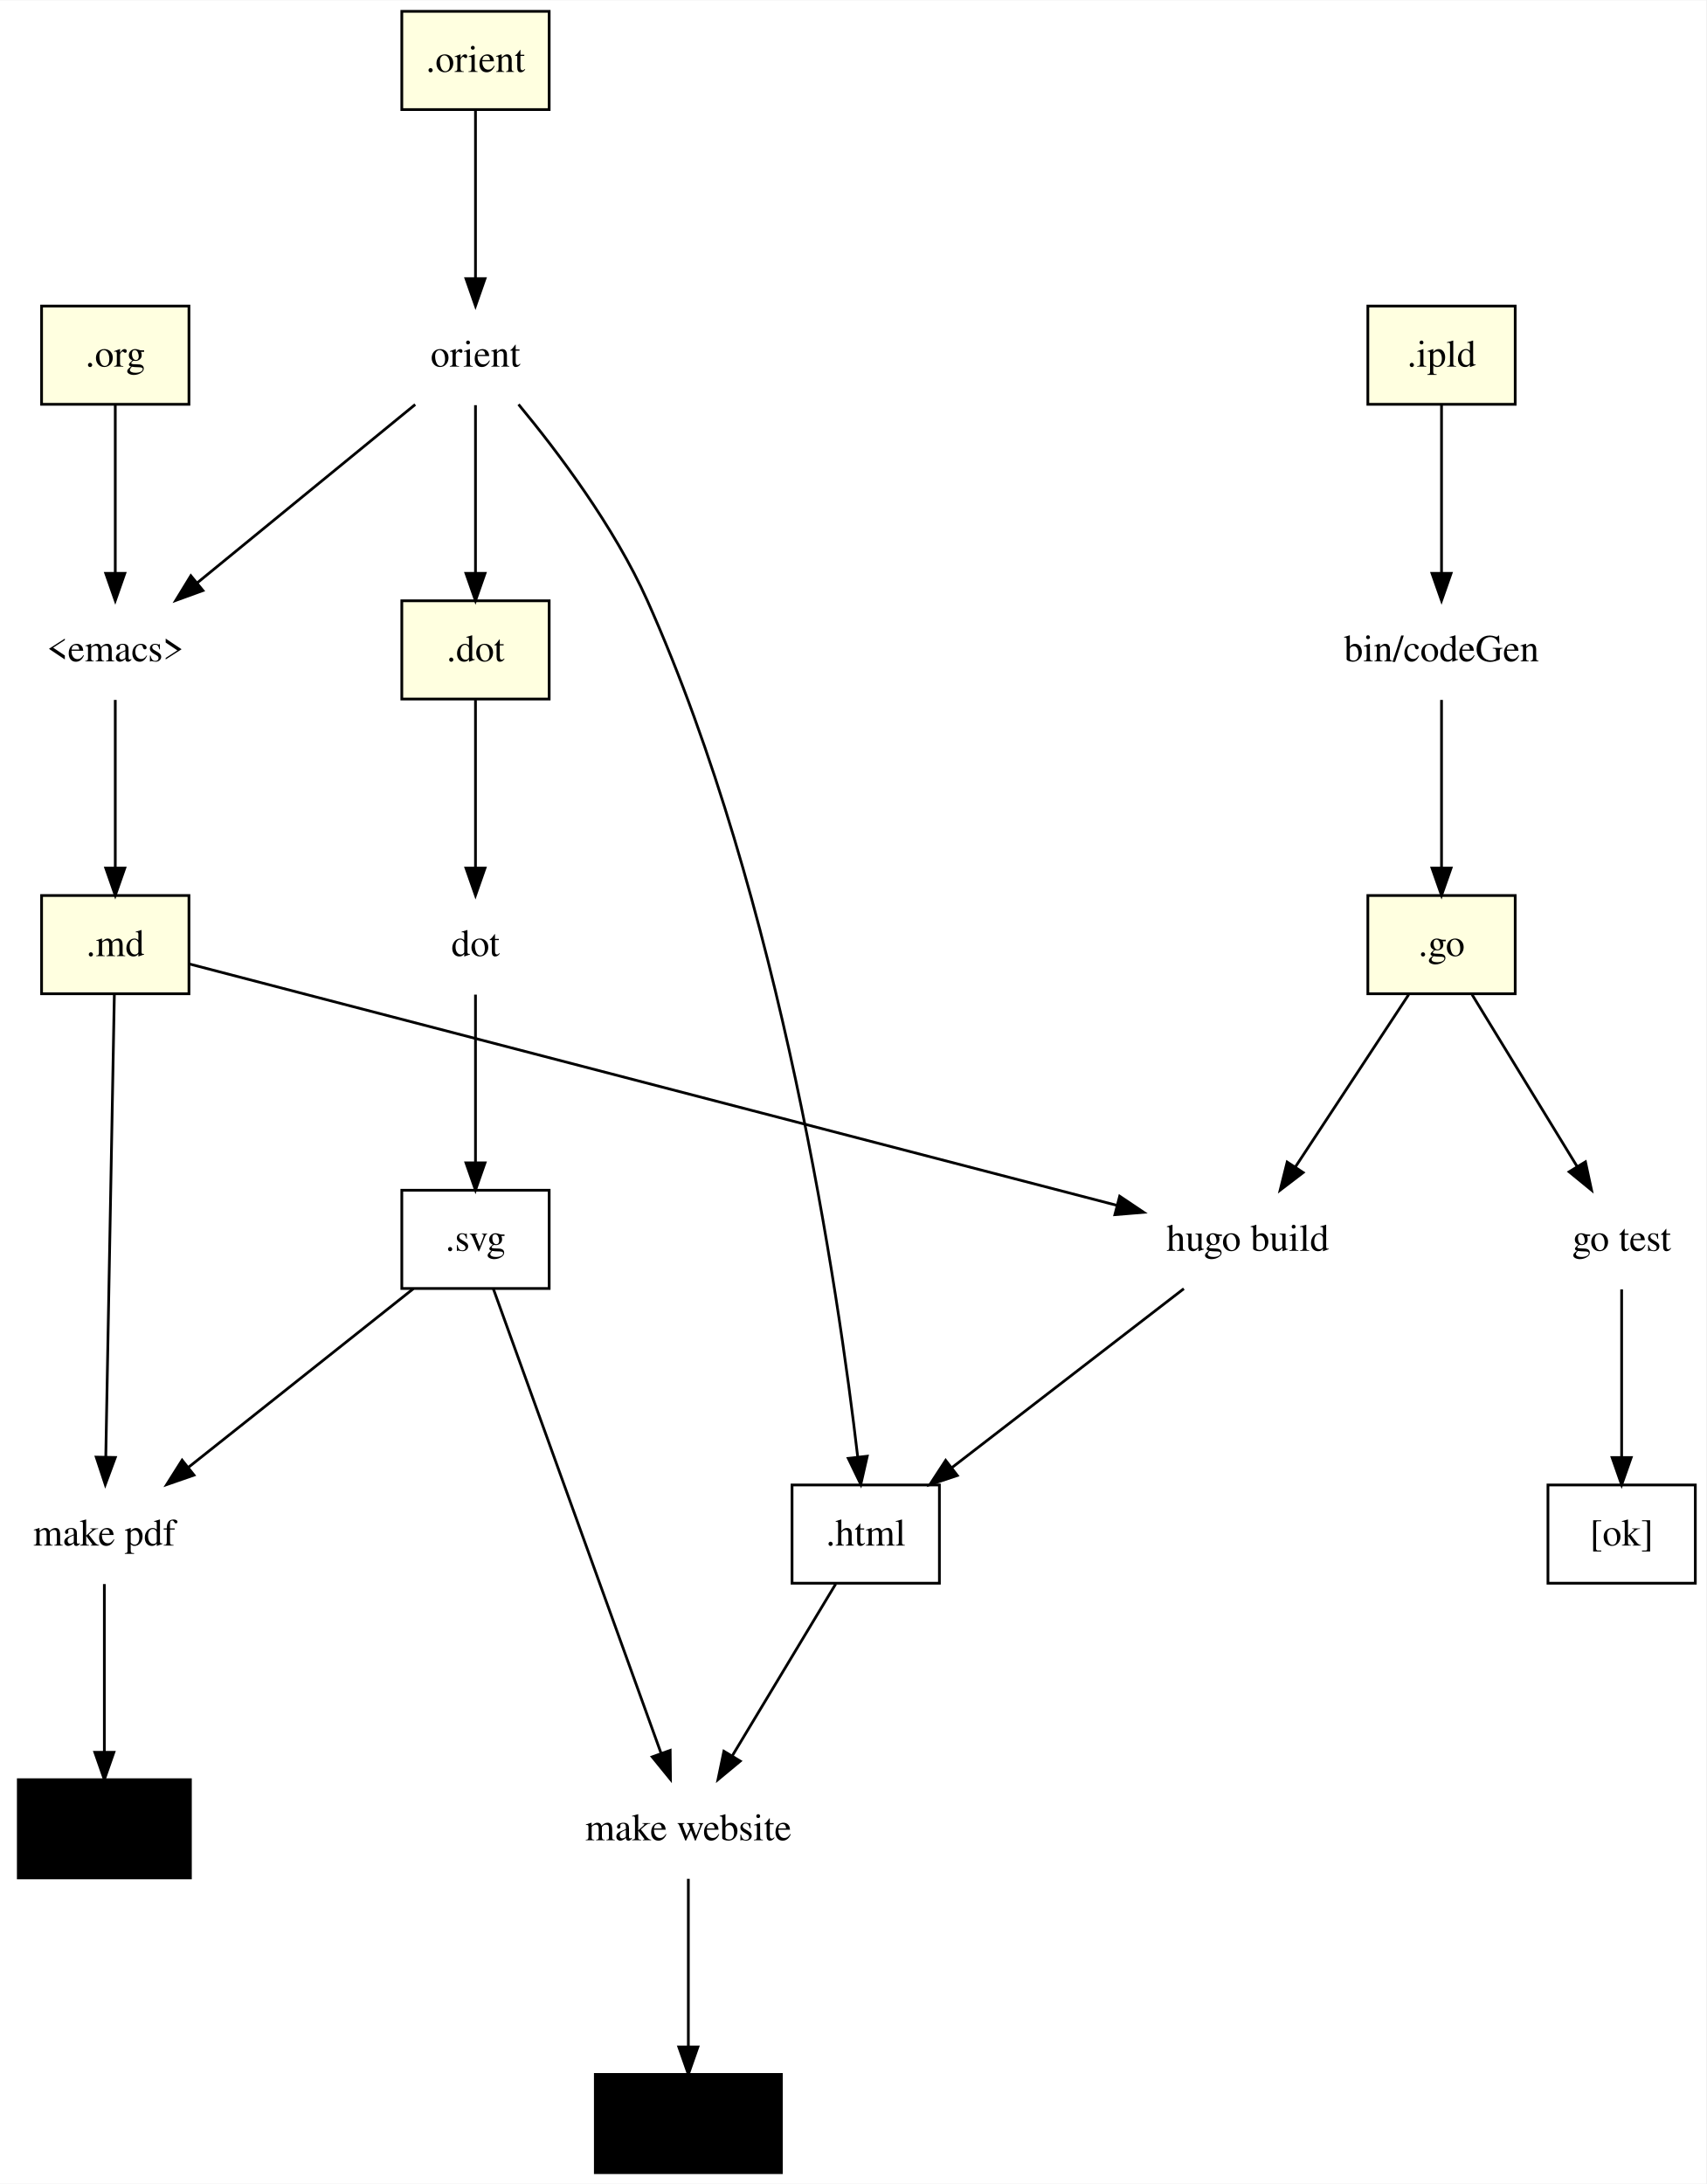
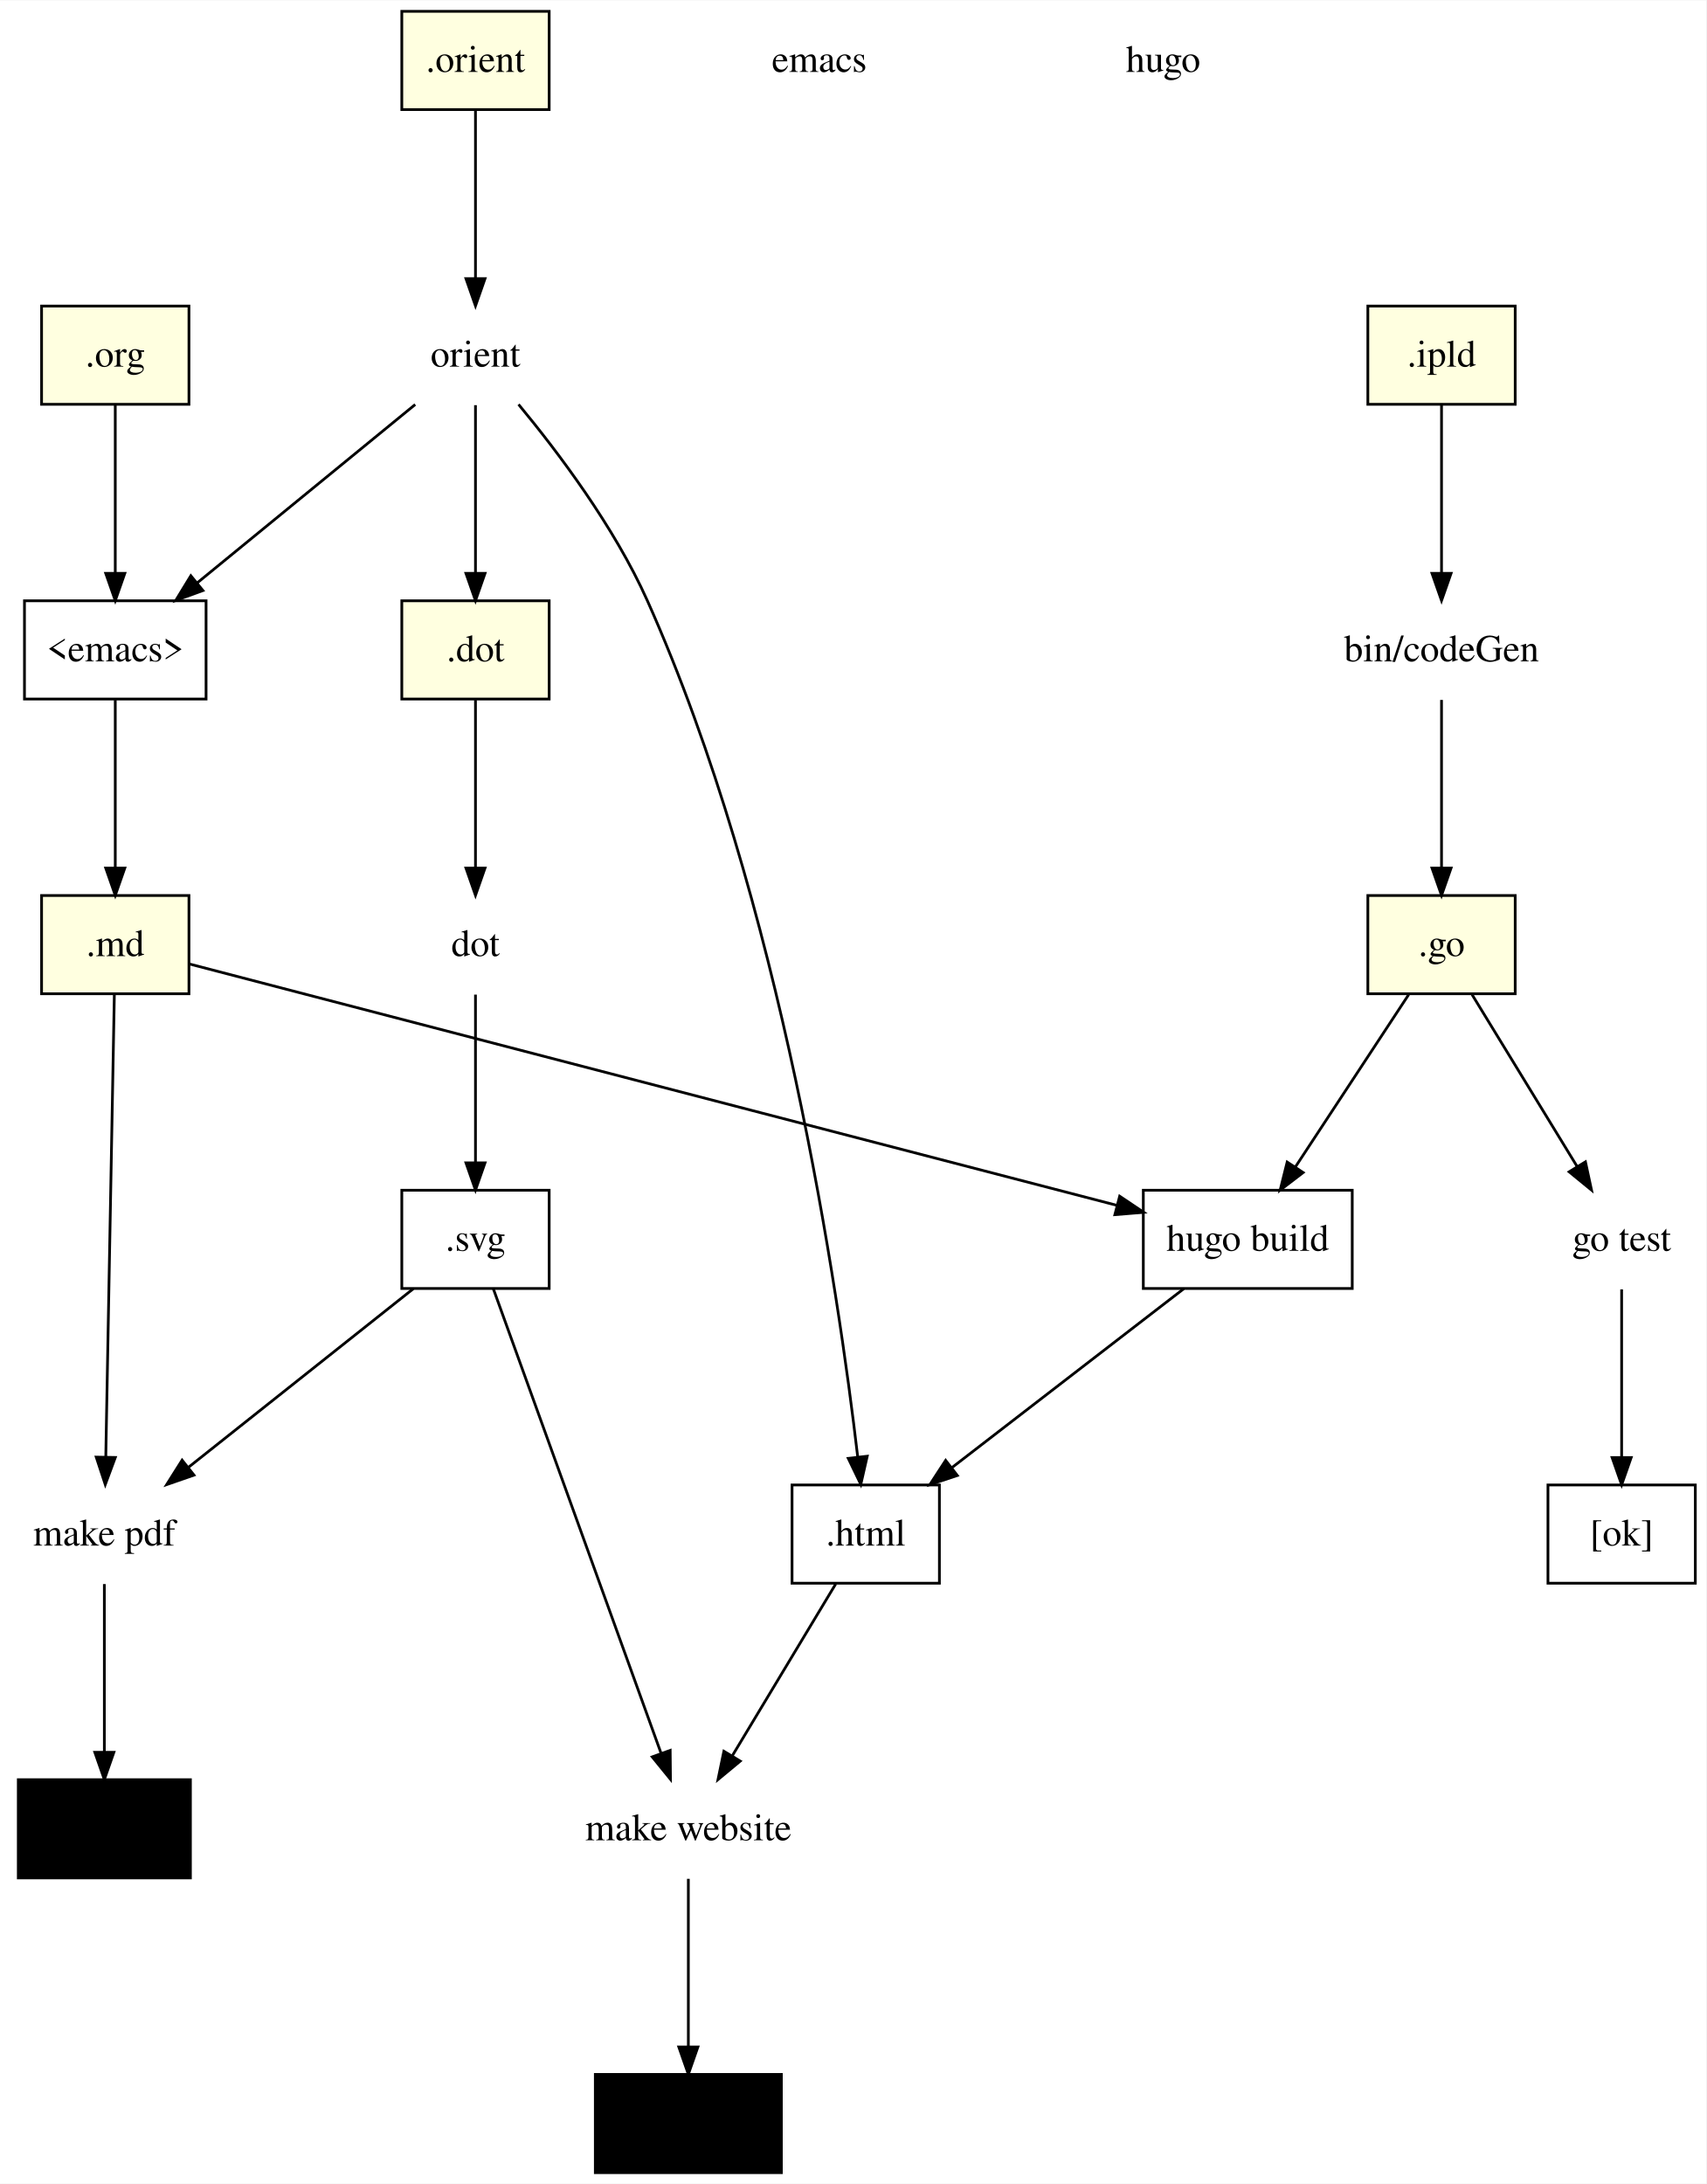
<svg xmlns="http://www.w3.org/2000/svg" width="625pt" height="800pt" viewBox="0.00 0.00 625.24 800.00">
  <g id="graph0" class="graph" transform="scale(1 1) rotate(0) translate(4 796)">
    <polygon fill="#ffffff" stroke="transparent" points="-4,4 -4,-796 621.24,-796 621.24,4 -4,4" />
    <g id="node1" class="node">
      <polygon fill="#ffffe0" stroke="#000000" points="65.24,-468 11.24,-468 11.24,-432 65.24,-432 65.24,-468" />
      <text text-anchor="middle" x="38.24" y="-445.8" font-family="Times,serif" font-size="14.00" fill="#000000">.md</text>
    </g>
-     <g id="node13" class="node">
-       <text text-anchor="middle" x="453.24" y="-337.8" font-family="Times,serif" font-size="14.00" fill="#000000">hugo build</text>
-     </g>
-     <g id="edge3" class="edge">
-       <path fill="none" stroke="#000000" d="M65.439,-442.9C78.139,-439.586 93.462,-435.589 107.24,-432 213.646,-404.282 338.477,-371.827 405.276,-354.465" />
-       <polygon fill="#000000" stroke="#000000" points="406.296,-357.816 415.094,-351.913 404.535,-351.041 406.296,-357.816" />
-     </g>
    <g id="node16" class="node">
      <text text-anchor="middle" x="34.24" y="-229.8" font-family="Times,serif" font-size="14.00" fill="#000000">make pdf</text>
    </g>
    <g id="edge19" class="edge">
      <path fill="none" stroke="#000000" d="M37.906,-431.955C37.21,-394.394 35.602,-307.554 34.766,-262.41" />
      <polygon fill="#000000" stroke="#000000" points="38.26,-262.079 34.576,-252.145 31.262,-262.208 38.26,-262.079" />
+     </g>
+     <g id="node18" class="node">
+       <polygon fill="none" stroke="#000000" points="491.52,-360 414.96,-360 414.96,-324 491.52,-324 491.52,-360" />
+       <text text-anchor="middle" x="453.24" y="-337.8" font-family="Times,serif" font-size="14.00" fill="#000000">hugo build</text>
+     </g>
+     <g id="edge3" class="edge">
+       <path fill="none" stroke="#000000" d="M65.439,-442.9C78.139,-439.586 93.462,-435.589 107.24,-432 213.646,-404.282 338.477,-371.827 405.276,-354.465" />
+       <polygon fill="#000000" stroke="#000000" points="406.296,-357.816 415.094,-351.913 404.535,-351.041 406.296,-357.816" />
    </g>
    <g id="node2" class="node">
      <polygon fill="#ffffe0" stroke="#000000" points="551.24,-684 497.24,-684 497.24,-648 551.24,-648 551.24,-684" />
      <text text-anchor="middle" x="524.24" y="-661.8" font-family="Times,serif" font-size="14.00" fill="#000000">.ipld</text>
    </g>
    <g id="node12" class="node">
      <text text-anchor="middle" x="524.24" y="-553.8" font-family="Times,serif" font-size="14.00" fill="#000000">bin/codeGen</text>
    </g>
    <g id="edge11" class="edge">
      <path fill="none" stroke="#000000" d="M524.24,-647.679C524.24,-630.821 524.24,-605.565 524.24,-586.147" />
      <polygon fill="#000000" stroke="#000000" points="527.74,-586.05 524.24,-576.05 520.74,-586.05 527.74,-586.05" />
    </g>
    <g id="node3" class="node">
      <polygon fill="#ffffe0" stroke="#000000" points="551.24,-468 497.24,-468 497.24,-432 551.24,-432 551.24,-468" />
      <text text-anchor="middle" x="524.24" y="-445.8" font-family="Times,serif" font-size="14.00" fill="#000000">.go</text>
    </g>
-     <g id="edge15" class="edge">
-       <path fill="none" stroke="#000000" d="M512.196,-431.679C500.805,-414.353 483.583,-388.156 470.689,-368.543" />
-       <polygon fill="#000000" stroke="#000000" points="473.524,-366.483 465.106,-360.05 467.675,-370.329 473.524,-366.483" />
-     </g>
    <g id="node14" class="node">
      <text text-anchor="middle" x="590.24" y="-337.8" font-family="Times,serif" font-size="14.00" fill="#000000">go test</text>
    </g>
    <g id="edge13" class="edge">
      <path fill="none" stroke="#000000" d="M535.436,-431.679C545.976,-414.431 561.889,-388.391 573.857,-368.808" />
      <polygon fill="#000000" stroke="#000000" points="576.981,-370.408 579.209,-360.05 571.008,-366.758 576.981,-370.408" />
+     </g>
+     <g id="edge15" class="edge">
+       <path fill="none" stroke="#000000" d="M512.196,-431.679C500.805,-414.353 483.583,-388.156 470.689,-368.543" />
+       <polygon fill="#000000" stroke="#000000" points="473.524,-366.483 465.106,-360.05 467.675,-370.329 473.524,-366.483" />
    </g>
    <g id="node4" class="node">
      <polygon fill="#ffffe0" stroke="#000000" points="197.24,-792 143.24,-792 143.24,-756 197.24,-756 197.24,-792" />
      <text text-anchor="middle" x="170.24" y="-769.8" font-family="Times,serif" font-size="14.00" fill="#000000">.orient</text>
    </g>
    <g id="node11" class="node">
      <text text-anchor="middle" x="170.24" y="-661.8" font-family="Times,serif" font-size="14.00" fill="#000000">orient</text>
    </g>
    <g id="edge5" class="edge">
      <path fill="none" stroke="#000000" d="M170.24,-755.679C170.24,-738.821 170.24,-713.565 170.24,-694.147" />
      <polygon fill="#000000" stroke="#000000" points="173.74,-694.05 170.24,-684.05 166.74,-694.05 173.74,-694.05" />
    </g>
    <g id="node5" class="node">
      <polygon fill="#ffffe0" stroke="#000000" points="65.24,-684 11.24,-684 11.24,-648 65.24,-648 65.24,-684" />
      <text text-anchor="middle" x="38.24" y="-661.8" font-family="Times,serif" font-size="14.00" fill="#000000">.org</text>
    </g>
-     <g id="node9" class="node">
+     <g id="node17" class="node">
+       <polygon fill="none" stroke="#000000" points="71.511,-576 4.969,-576 4.969,-540 71.511,-540 71.511,-576" />
      <text text-anchor="middle" x="38.24" y="-553.8" font-family="Times,serif" font-size="14.00" fill="#000000">&lt;emacs&gt;</text>
    </g>
    <g id="edge1" class="edge">
      <path fill="none" stroke="#000000" d="M38.24,-647.679C38.24,-630.821 38.24,-605.565 38.24,-586.147" />
      <polygon fill="#000000" stroke="#000000" points="41.74,-586.05 38.24,-576.05 34.74,-586.05 41.74,-586.05" />
    </g>
    <g id="node6" class="node">
      <polygon fill="#ffffe0" stroke="#000000" points="197.24,-576 143.24,-576 143.24,-540 197.24,-540 197.24,-576" />
      <text text-anchor="middle" x="170.24" y="-553.8" font-family="Times,serif" font-size="14.00" fill="#000000">.dot</text>
    </g>
    <g id="node10" class="node">
      <text text-anchor="middle" x="170.24" y="-445.8" font-family="Times,serif" font-size="14.00" fill="#000000">dot</text>
    </g>
    <g id="edge9" class="edge">
      <path fill="none" stroke="#000000" d="M170.24,-539.679C170.24,-522.821 170.24,-497.565 170.24,-478.147" />
      <polygon fill="#000000" stroke="#000000" points="173.74,-478.05 170.24,-468.05 166.74,-478.05 173.74,-478.05" />
    </g>
    <g id="node7" class="node">
      <polygon fill="#000000" stroke="#000000" points="282.33,-36 214.15,-36 214.15,0 282.33,0 282.33,-36" />
      <text text-anchor="middle" x="248.24" y="-13.8" font-family="Times,serif" font-size="14.00" fill="#000000">[website]</text>
    </g>
    <g id="node8" class="node">
      <polygon fill="#000000" stroke="#000000" points="65.778,-144 2.702,-144 2.702,-108 65.778,-108 65.778,-144" />
      <text text-anchor="middle" x="34.24" y="-121.8" font-family="Times,serif" font-size="14.00" fill="#000000">spec.pdf</text>
    </g>
-     <g id="edge2" class="edge">
-       <path fill="none" stroke="#000000" d="M38.24,-539.679C38.24,-522.821 38.24,-497.565 38.24,-478.147" />
-       <polygon fill="#000000" stroke="#000000" points="41.74,-478.05 38.24,-468.05 34.74,-478.05 41.74,-478.05" />
+     <g id="node9" class="node">
+       <text text-anchor="middle" x="296.24" y="-769.8" font-family="Times,serif" font-size="14.00" fill="#000000">emacs</text>
    </g>
-     <g id="node18" class="node">
+     <g id="node20" class="node">
      <polygon fill="none" stroke="#000000" points="197.24,-360 143.24,-360 143.24,-324 197.24,-324 197.24,-360" />
      <text text-anchor="middle" x="170.24" y="-337.8" font-family="Times,serif" font-size="14.00" fill="#000000">.svg</text>
    </g>
    <g id="edge10" class="edge">
      <path fill="none" stroke="#000000" d="M170.24,-431.679C170.24,-414.821 170.24,-389.565 170.24,-370.147" />
      <polygon fill="#000000" stroke="#000000" points="173.74,-370.05 170.24,-360.05 166.74,-370.05 173.74,-370.05" />
    </g>
    <g id="edge7" class="edge">
      <path fill="none" stroke="#000000" d="M170.24,-647.679C170.24,-630.821 170.24,-605.565 170.24,-586.147" />
      <polygon fill="#000000" stroke="#000000" points="173.74,-586.05 170.24,-576.05 166.74,-586.05 173.74,-586.05" />
    </g>
    <g id="edge6" class="edge">
      <path fill="none" stroke="#000000" d="M148.146,-647.923C126.254,-630.012 92.568,-602.45 68.259,-582.561" />
      <polygon fill="#000000" stroke="#000000" points="70.362,-579.759 60.406,-576.136 65.929,-585.177 70.362,-579.759" />
    </g>
-     <g id="node17" class="node">
+     <g id="node19" class="node">
      <polygon fill="none" stroke="#000000" points="340.24,-252 286.24,-252 286.24,-216 340.24,-216 340.24,-252" />
      <text text-anchor="middle" x="313.24" y="-229.8" font-family="Times,serif" font-size="14.00" fill="#000000">.html</text>
    </g>
    <g id="edge8" class="edge">
      <path fill="none" stroke="#000000" d="M186.012,-647.965C200.362,-630.643 221.101,-603.164 233.24,-576 282.307,-466.202 303.253,-322.595 310.284,-262.442" />
      <polygon fill="#000000" stroke="#000000" points="313.796,-262.537 311.439,-252.208 306.84,-261.752 313.796,-262.537" />
    </g>
    <g id="edge12" class="edge">
      <path fill="none" stroke="#000000" d="M524.24,-539.679C524.24,-522.821 524.24,-497.565 524.24,-478.147" />
      <polygon fill="#000000" stroke="#000000" points="527.74,-478.05 524.24,-468.05 520.74,-478.05 527.74,-478.05" />
    </g>
-     <g id="edge4" class="edge">
-       <path fill="none" stroke="#000000" d="M429.807,-323.923C406.487,-305.934 370.549,-278.21 344.743,-258.302" />
-       <polygon fill="#000000" stroke="#000000" points="346.805,-255.473 336.749,-252.136 342.529,-261.015 346.805,-255.473" />
+     <g id="node13" class="node">
+       <text text-anchor="middle" x="422.24" y="-769.8" font-family="Times,serif" font-size="14.00" fill="#000000">hugo</text>
    </g>
-     <g id="node19" class="node">
+     <g id="node21" class="node">
      <polygon fill="none" stroke="#000000" points="617.24,-252 563.24,-252 563.24,-216 617.24,-216 617.24,-252" />
      <text text-anchor="middle" x="590.24" y="-229.8" font-family="Times,serif" font-size="14.00" fill="#000000">[ok]</text>
    </g>
    <g id="edge14" class="edge">
      <path fill="none" stroke="#000000" d="M590.24,-323.679C590.24,-306.821 590.24,-281.565 590.24,-262.147" />
      <polygon fill="#000000" stroke="#000000" points="593.74,-262.05 590.24,-252.05 586.74,-262.05 593.74,-262.05" />
    </g>
    <g id="node15" class="node">
      <text text-anchor="middle" x="248.24" y="-121.8" font-family="Times,serif" font-size="14.00" fill="#000000">make website</text>
    </g>
    <g id="edge17" class="edge">
      <path fill="none" stroke="#000000" d="M248.24,-107.679C248.24,-90.821 248.24,-65.565 248.24,-46.147" />
      <polygon fill="#000000" stroke="#000000" points="251.74,-46.05 248.24,-36.05 244.74,-46.05 251.74,-46.05" />
    </g>
    <g id="edge20" class="edge">
      <path fill="none" stroke="#000000" d="M34.24,-215.679C34.24,-198.821 34.24,-173.565 34.24,-154.147" />
      <polygon fill="#000000" stroke="#000000" points="37.74,-154.05 34.24,-144.05 30.74,-154.05 37.74,-154.05" />
    </g>
+     <g id="edge2" class="edge">
+       <path fill="none" stroke="#000000" d="M38.24,-539.679C38.24,-522.821 38.24,-497.565 38.24,-478.147" />
+       <polygon fill="#000000" stroke="#000000" points="41.74,-478.05 38.24,-468.05 34.74,-478.05 41.74,-478.05" />
+     </g>
+     <g id="edge4" class="edge">
+       <path fill="none" stroke="#000000" d="M429.807,-323.923C406.487,-305.934 370.549,-278.21 344.743,-258.302" />
+       <polygon fill="#000000" stroke="#000000" points="346.805,-255.473 336.749,-252.136 342.529,-261.015 346.805,-255.473" />
+     </g>
    <g id="edge16" class="edge">
      <path fill="none" stroke="#000000" d="M302.213,-215.679C291.832,-198.431 276.161,-172.391 264.374,-152.808" />
      <polygon fill="#000000" stroke="#000000" points="267.259,-150.813 259.103,-144.05 261.261,-154.423 267.259,-150.813" />
    </g>
    <g id="edge18" class="edge">
      <path fill="none" stroke="#000000" d="M176.756,-323.955C190.406,-286.156 222.077,-198.451 238.289,-153.556" />
      <polygon fill="#000000" stroke="#000000" points="241.583,-154.739 241.687,-144.145 234.999,-152.362 241.583,-154.739" />
    </g>
    <g id="edge21" class="edge">
      <path fill="none" stroke="#000000" d="M147.476,-323.923C124.921,-306.012 90.214,-278.45 65.169,-258.561" />
      <polygon fill="#000000" stroke="#000000" points="67.085,-255.614 57.077,-252.136 62.732,-261.096 67.085,-255.614" />
    </g>
  </g>
</svg>
